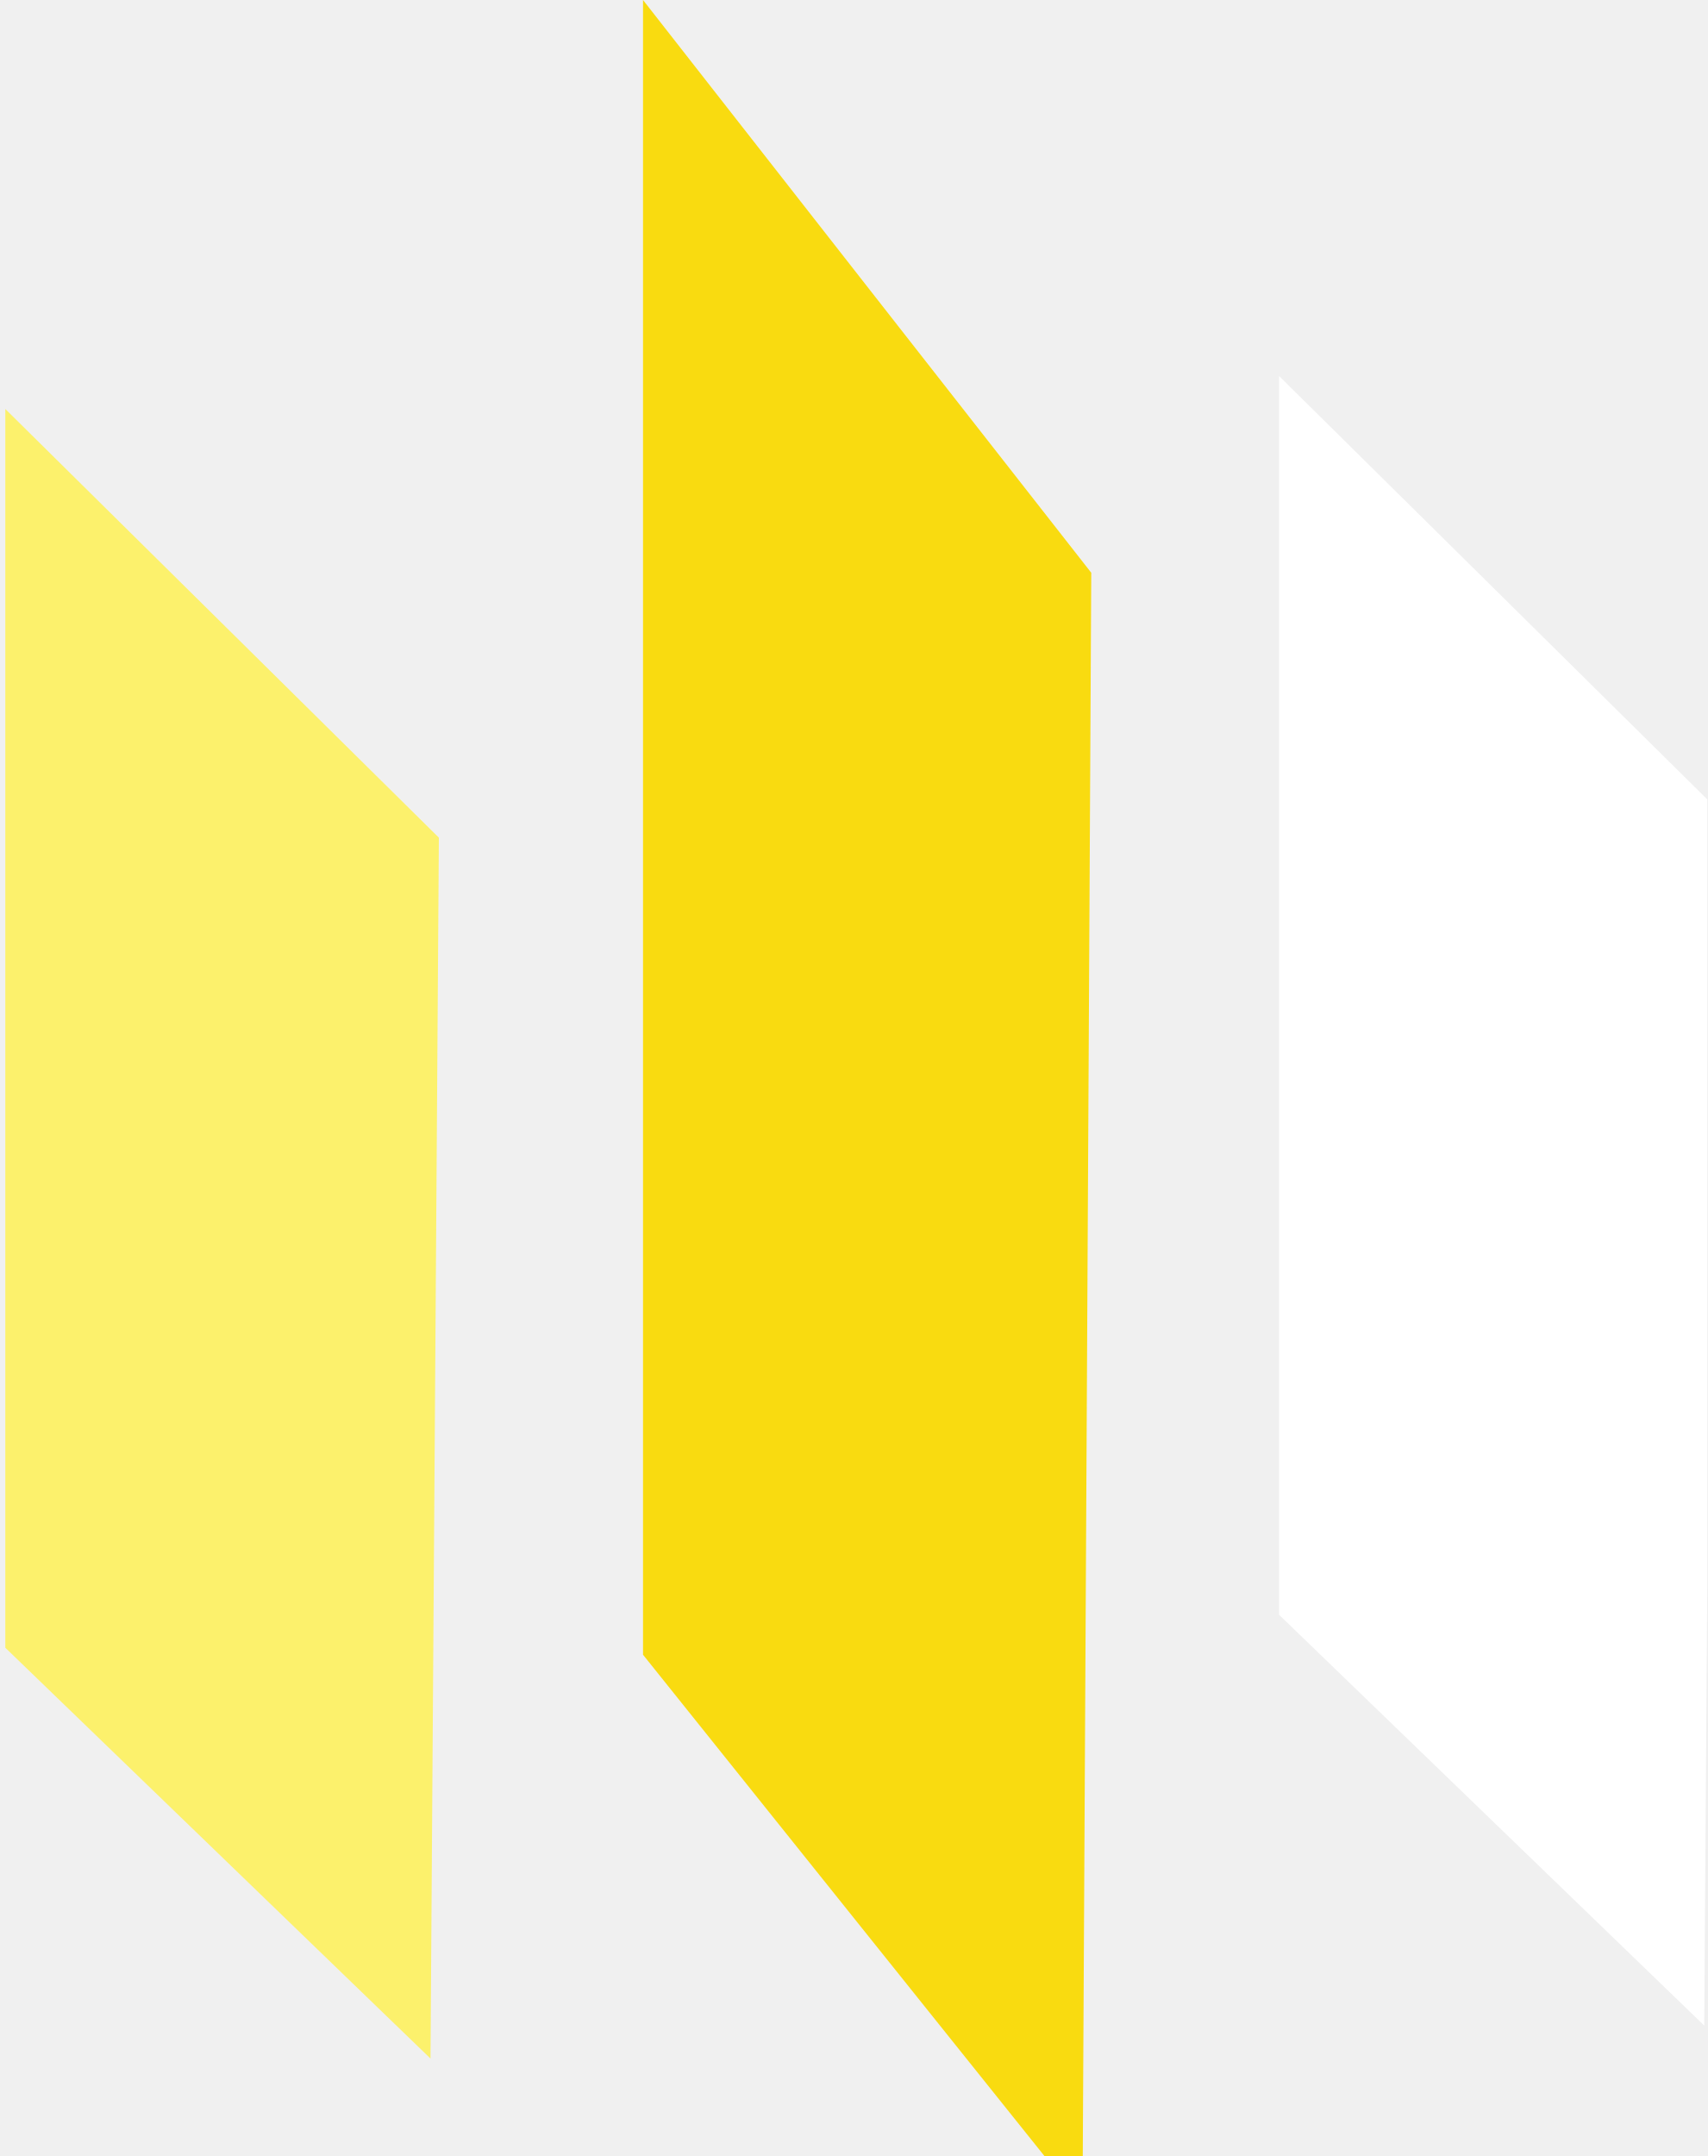
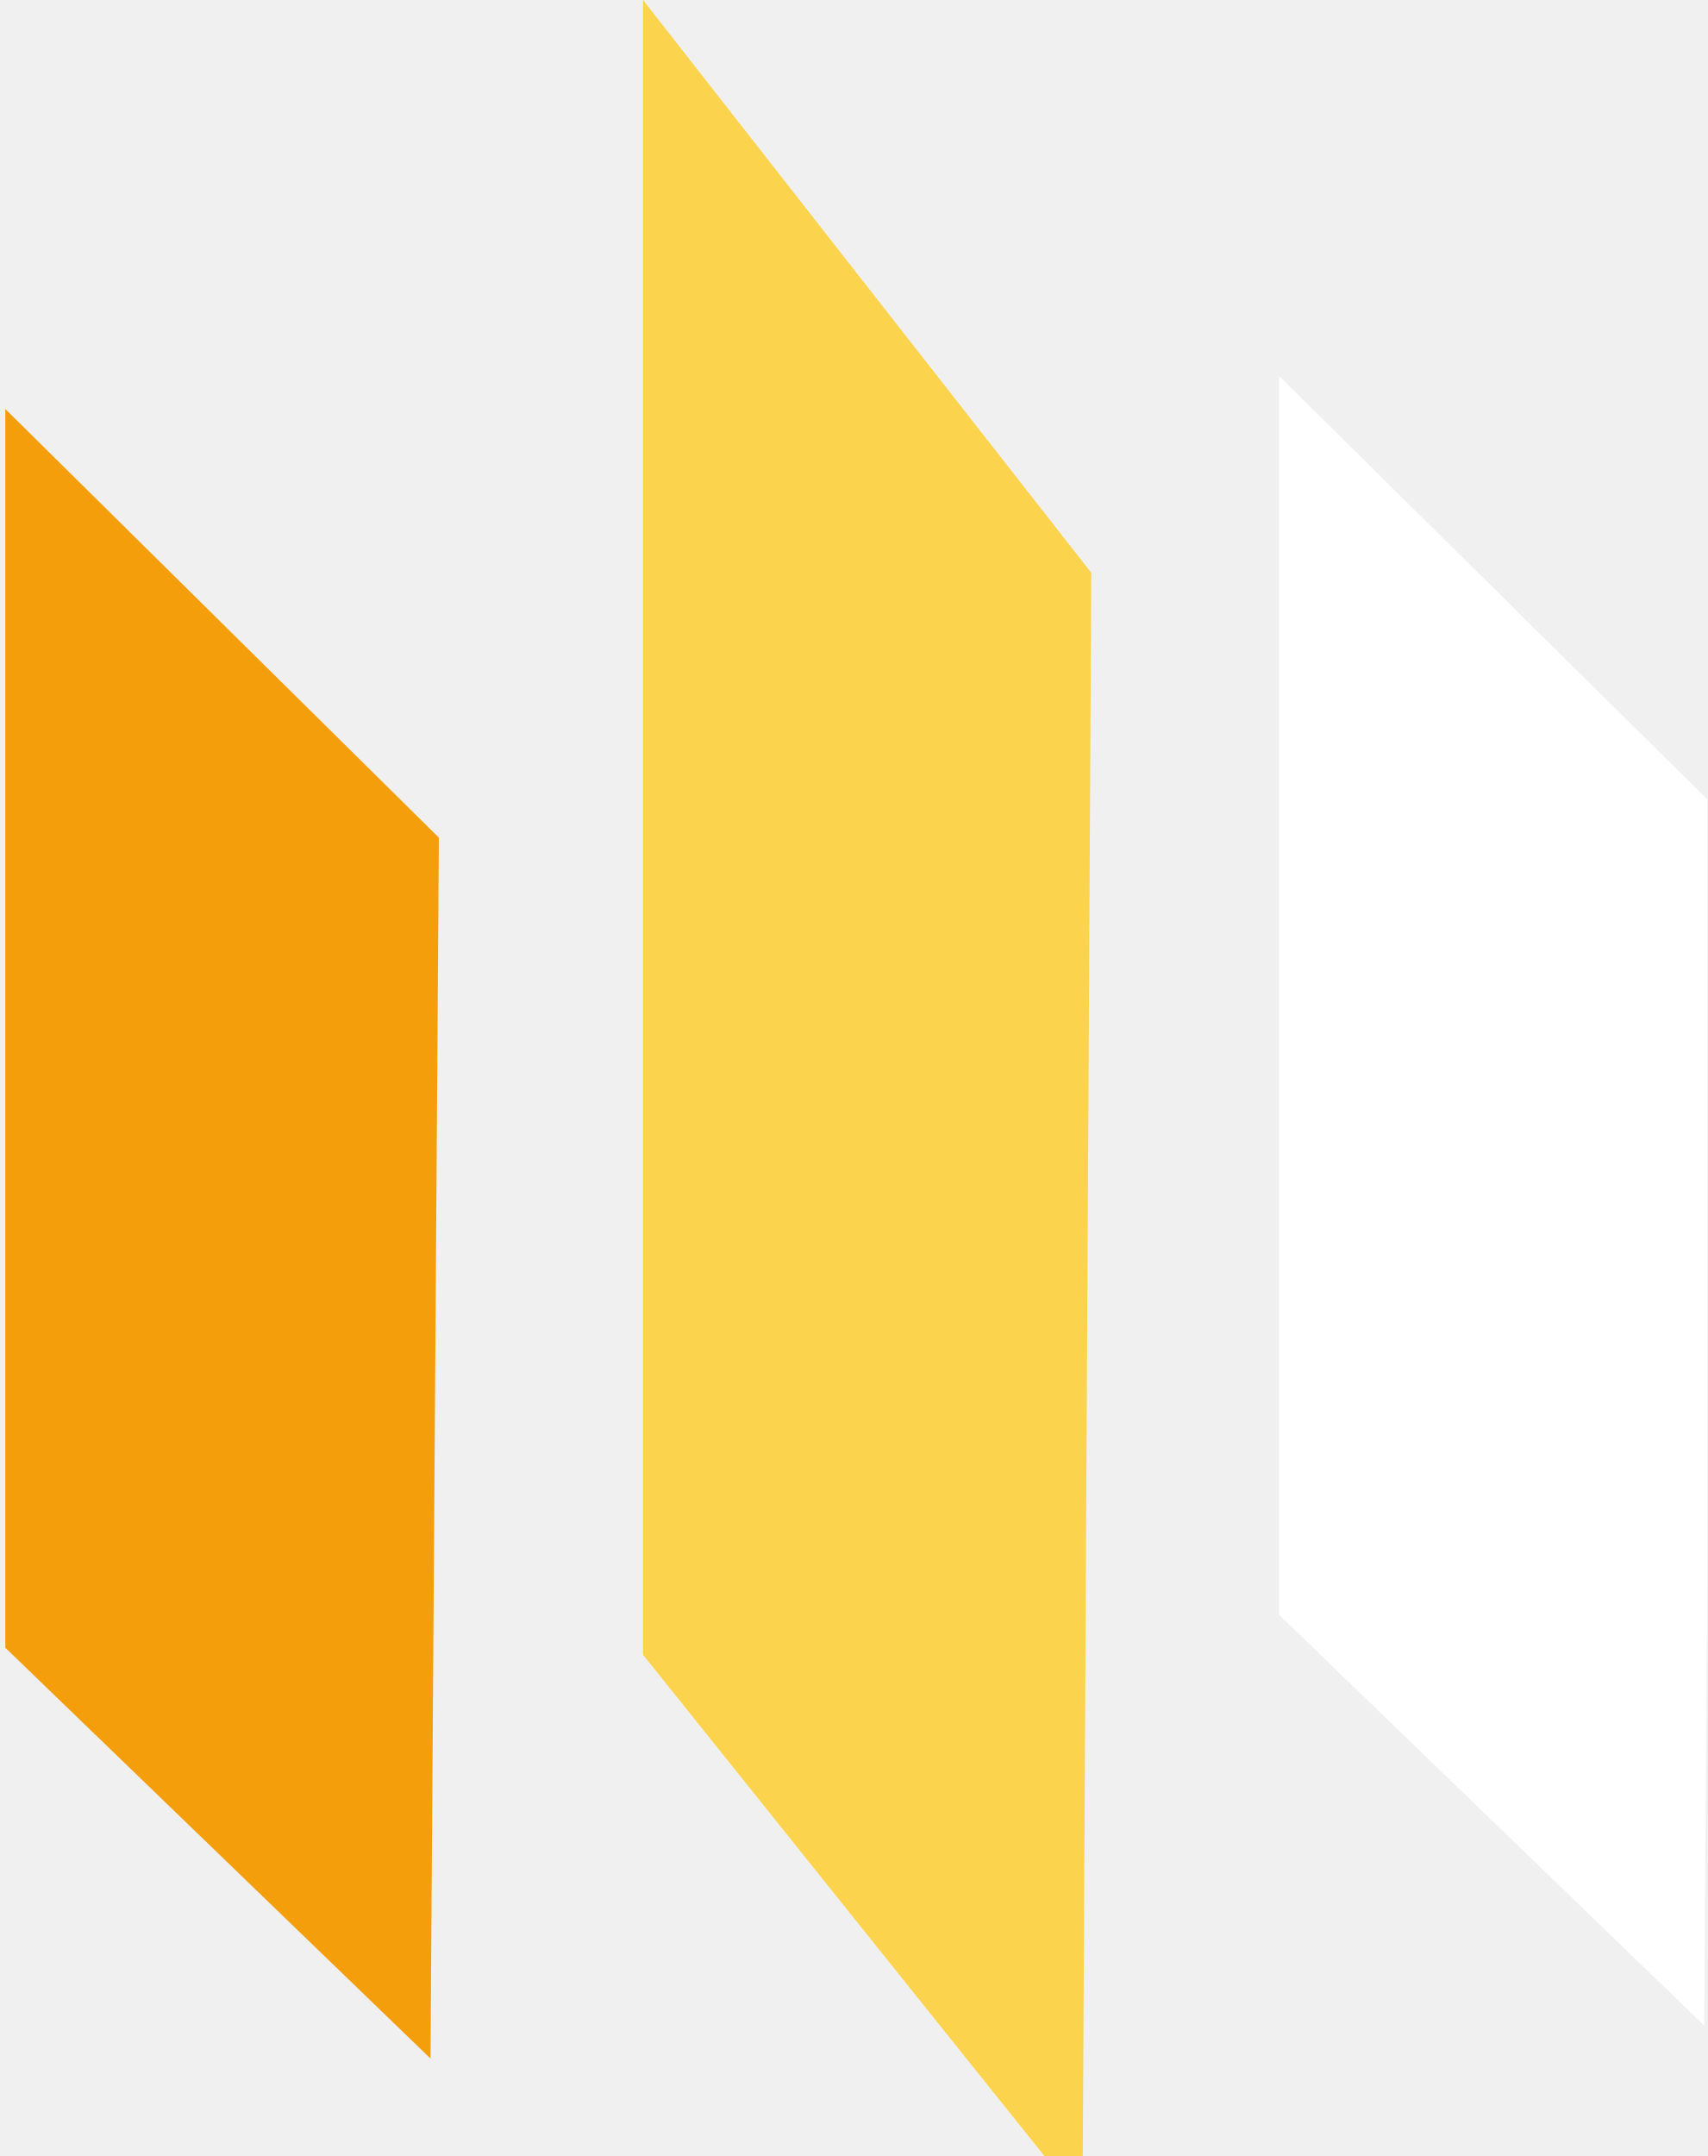
<svg xmlns="http://www.w3.org/2000/svg" width="80" height="101" viewBox="0 0 80 101" fill="none">
  <g clip-path="url(#clip0_775_7207)">
    <g clip-path="url(#clip1_775_7207)">
      <path fill-rule="evenodd" clip-rule="evenodd" d="M59.933 46.629V75.644L69.894 85.267L79.856 94.89L80.052 66.292L80.248 37.695L70.091 27.654L59.933 17.614V46.629Z" fill="#FFFFFF" />
-       <path fill-rule="evenodd" clip-rule="evenodd" d="M30.13 38.758V77.517L40.427 90.373L50.724 103.229L50.929 65.031L51.134 26.832L40.632 13.42L30.13 0V38.758Z" fill="#F9DB10" />
-       <path fill-rule="evenodd" clip-rule="evenodd" d="M0.249 48.175V77.19L10.21 86.812L20.172 96.435L20.368 67.838L20.564 39.241L10.406 29.2L0.249 19.16V48.175Z" fill="#FCF16C" />
+       <path fill-rule="evenodd" clip-rule="evenodd" d="M30.13 38.758V77.517L40.427 90.373L50.724 103.229L50.929 65.031L51.134 26.832L40.632 13.42L30.13 0V38.758Z" fill="#fcd34d" />
+       <path fill-rule="evenodd" clip-rule="evenodd" d="M0.249 48.175V77.19L10.21 86.812L20.172 96.435L20.368 67.838L20.564 39.241L10.406 29.2L0.249 19.16V48.175Z" fill="#f59e0b" />
    </g>
  </g>
  <defs>
    <clipPath id="clip0_775_7207">
      <rect width="80" height="101" fill="white" />
    </clipPath>
    <clipPath id="clip1_775_7207">
      <rect width="80" height="103.225" fill="white" transform="translate(0.248535)" />
    </clipPath>
  </defs>
</svg>
